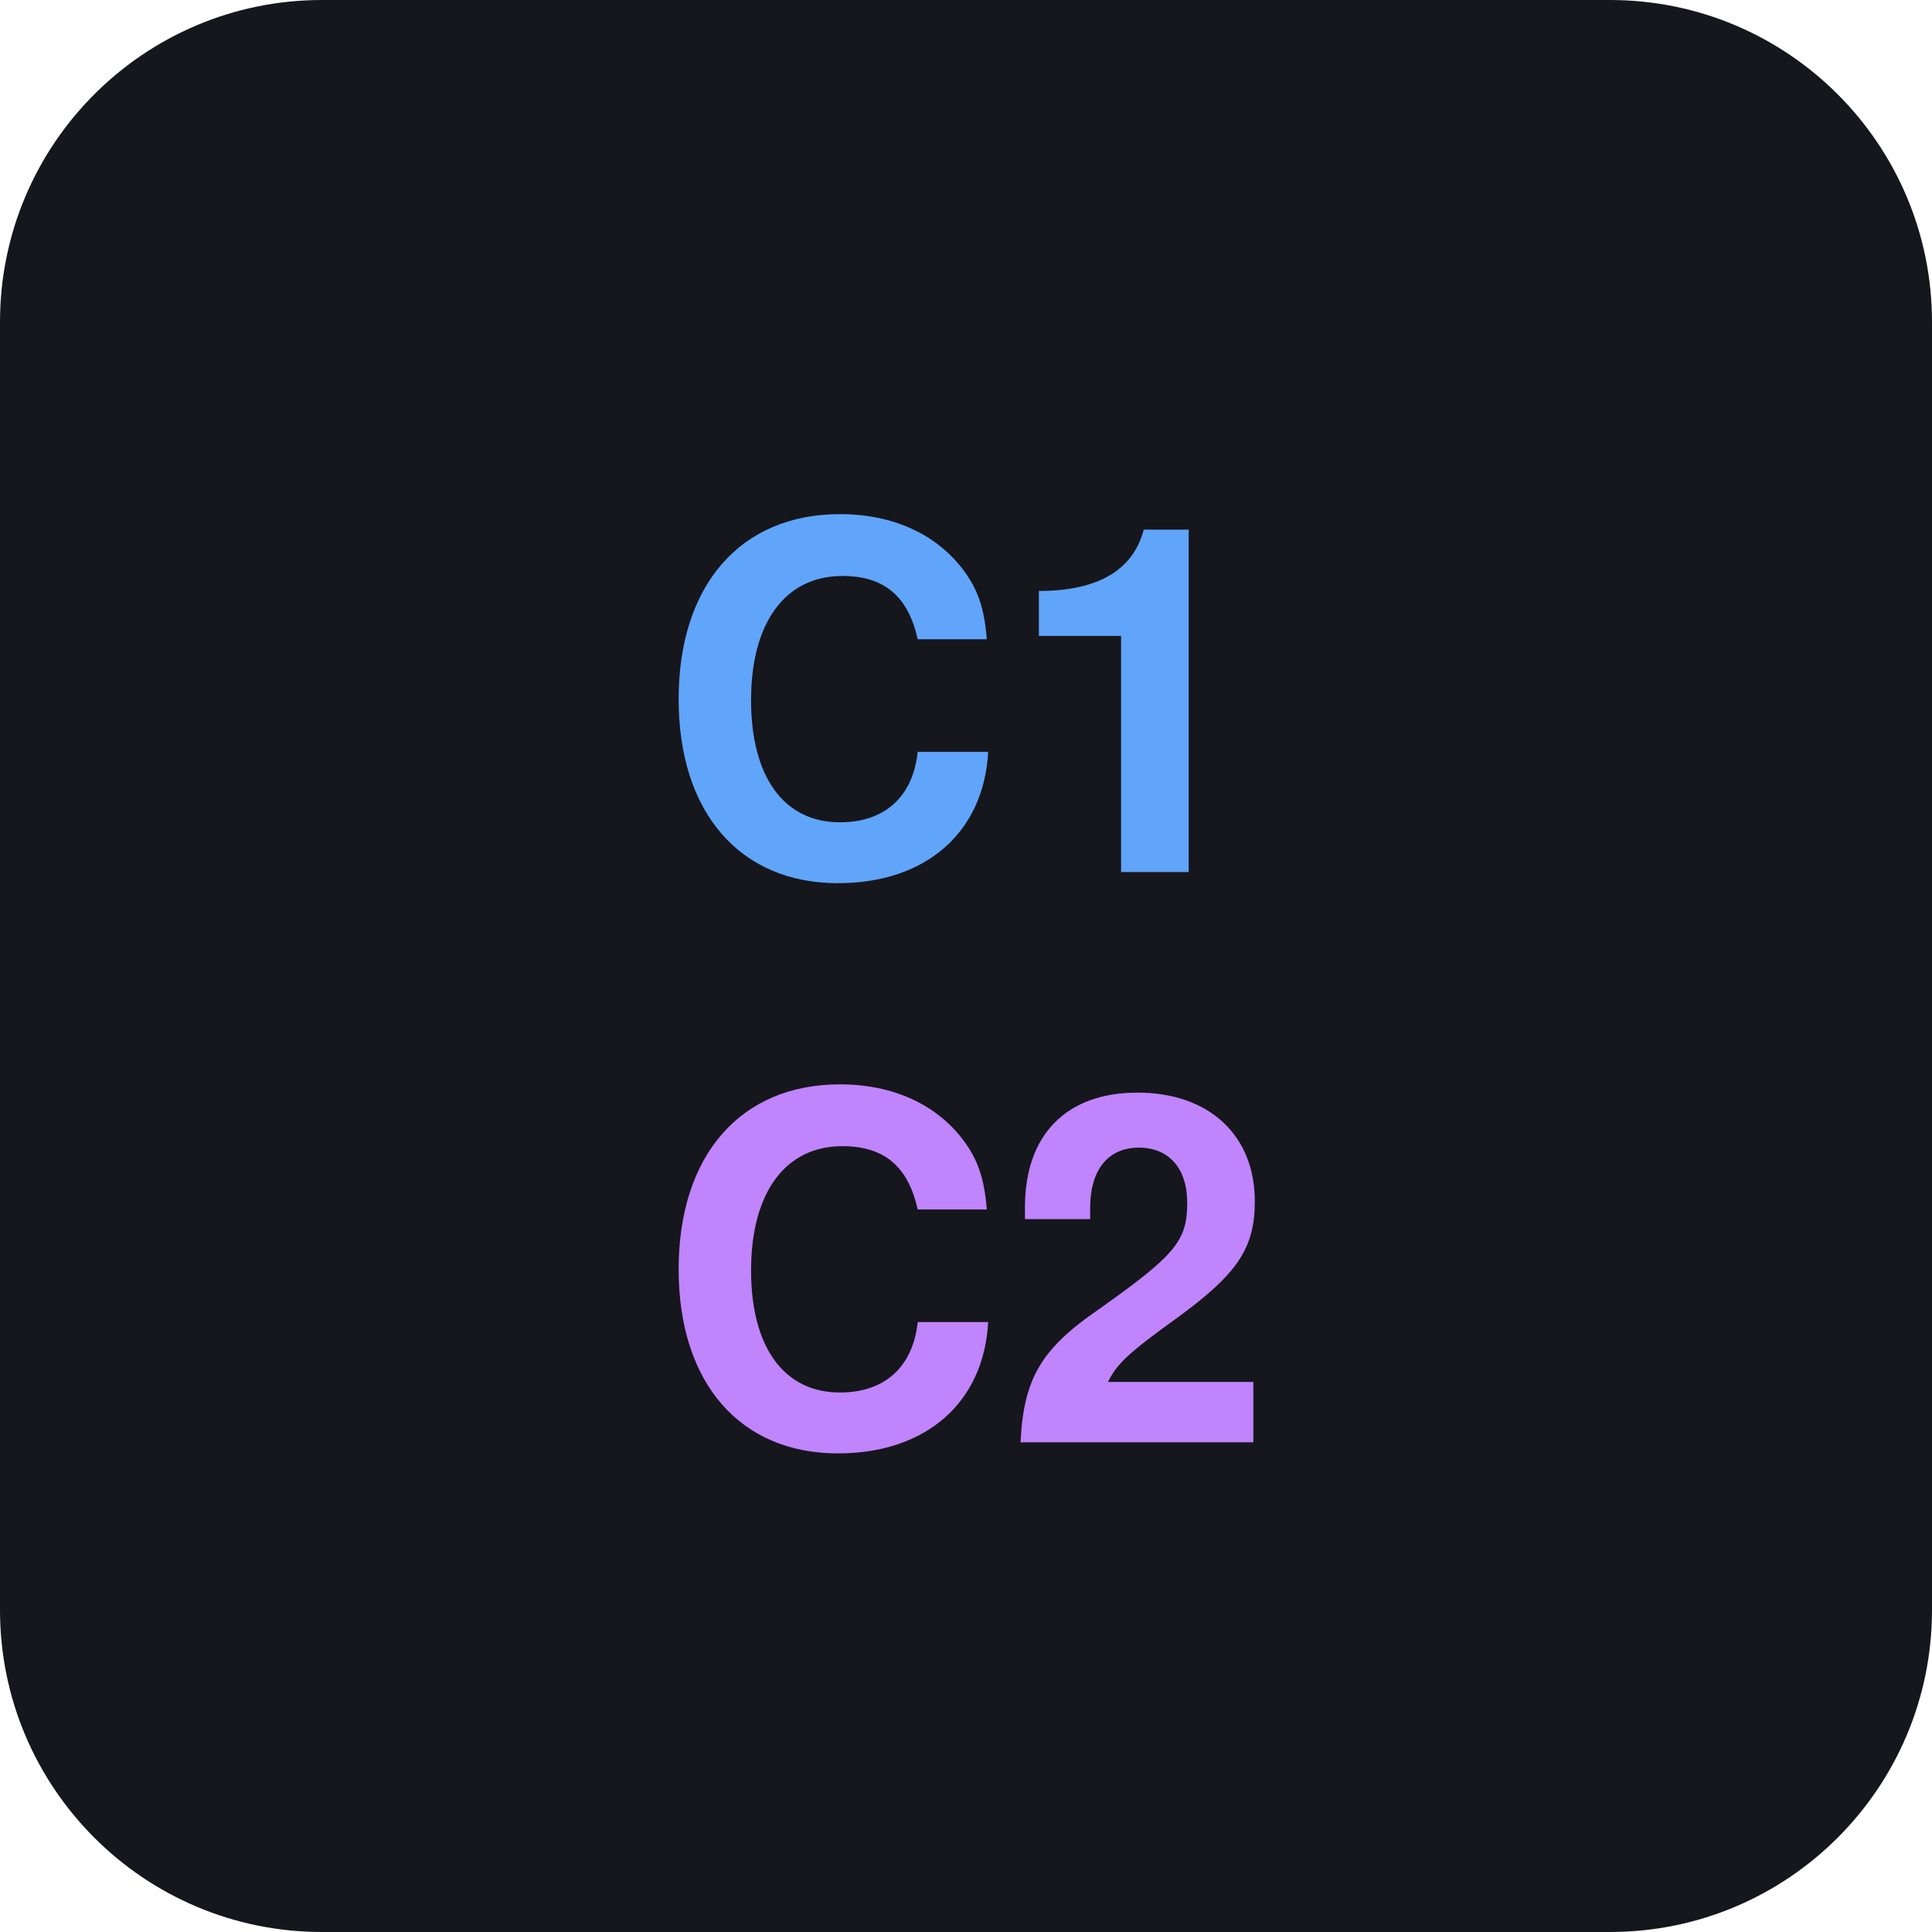
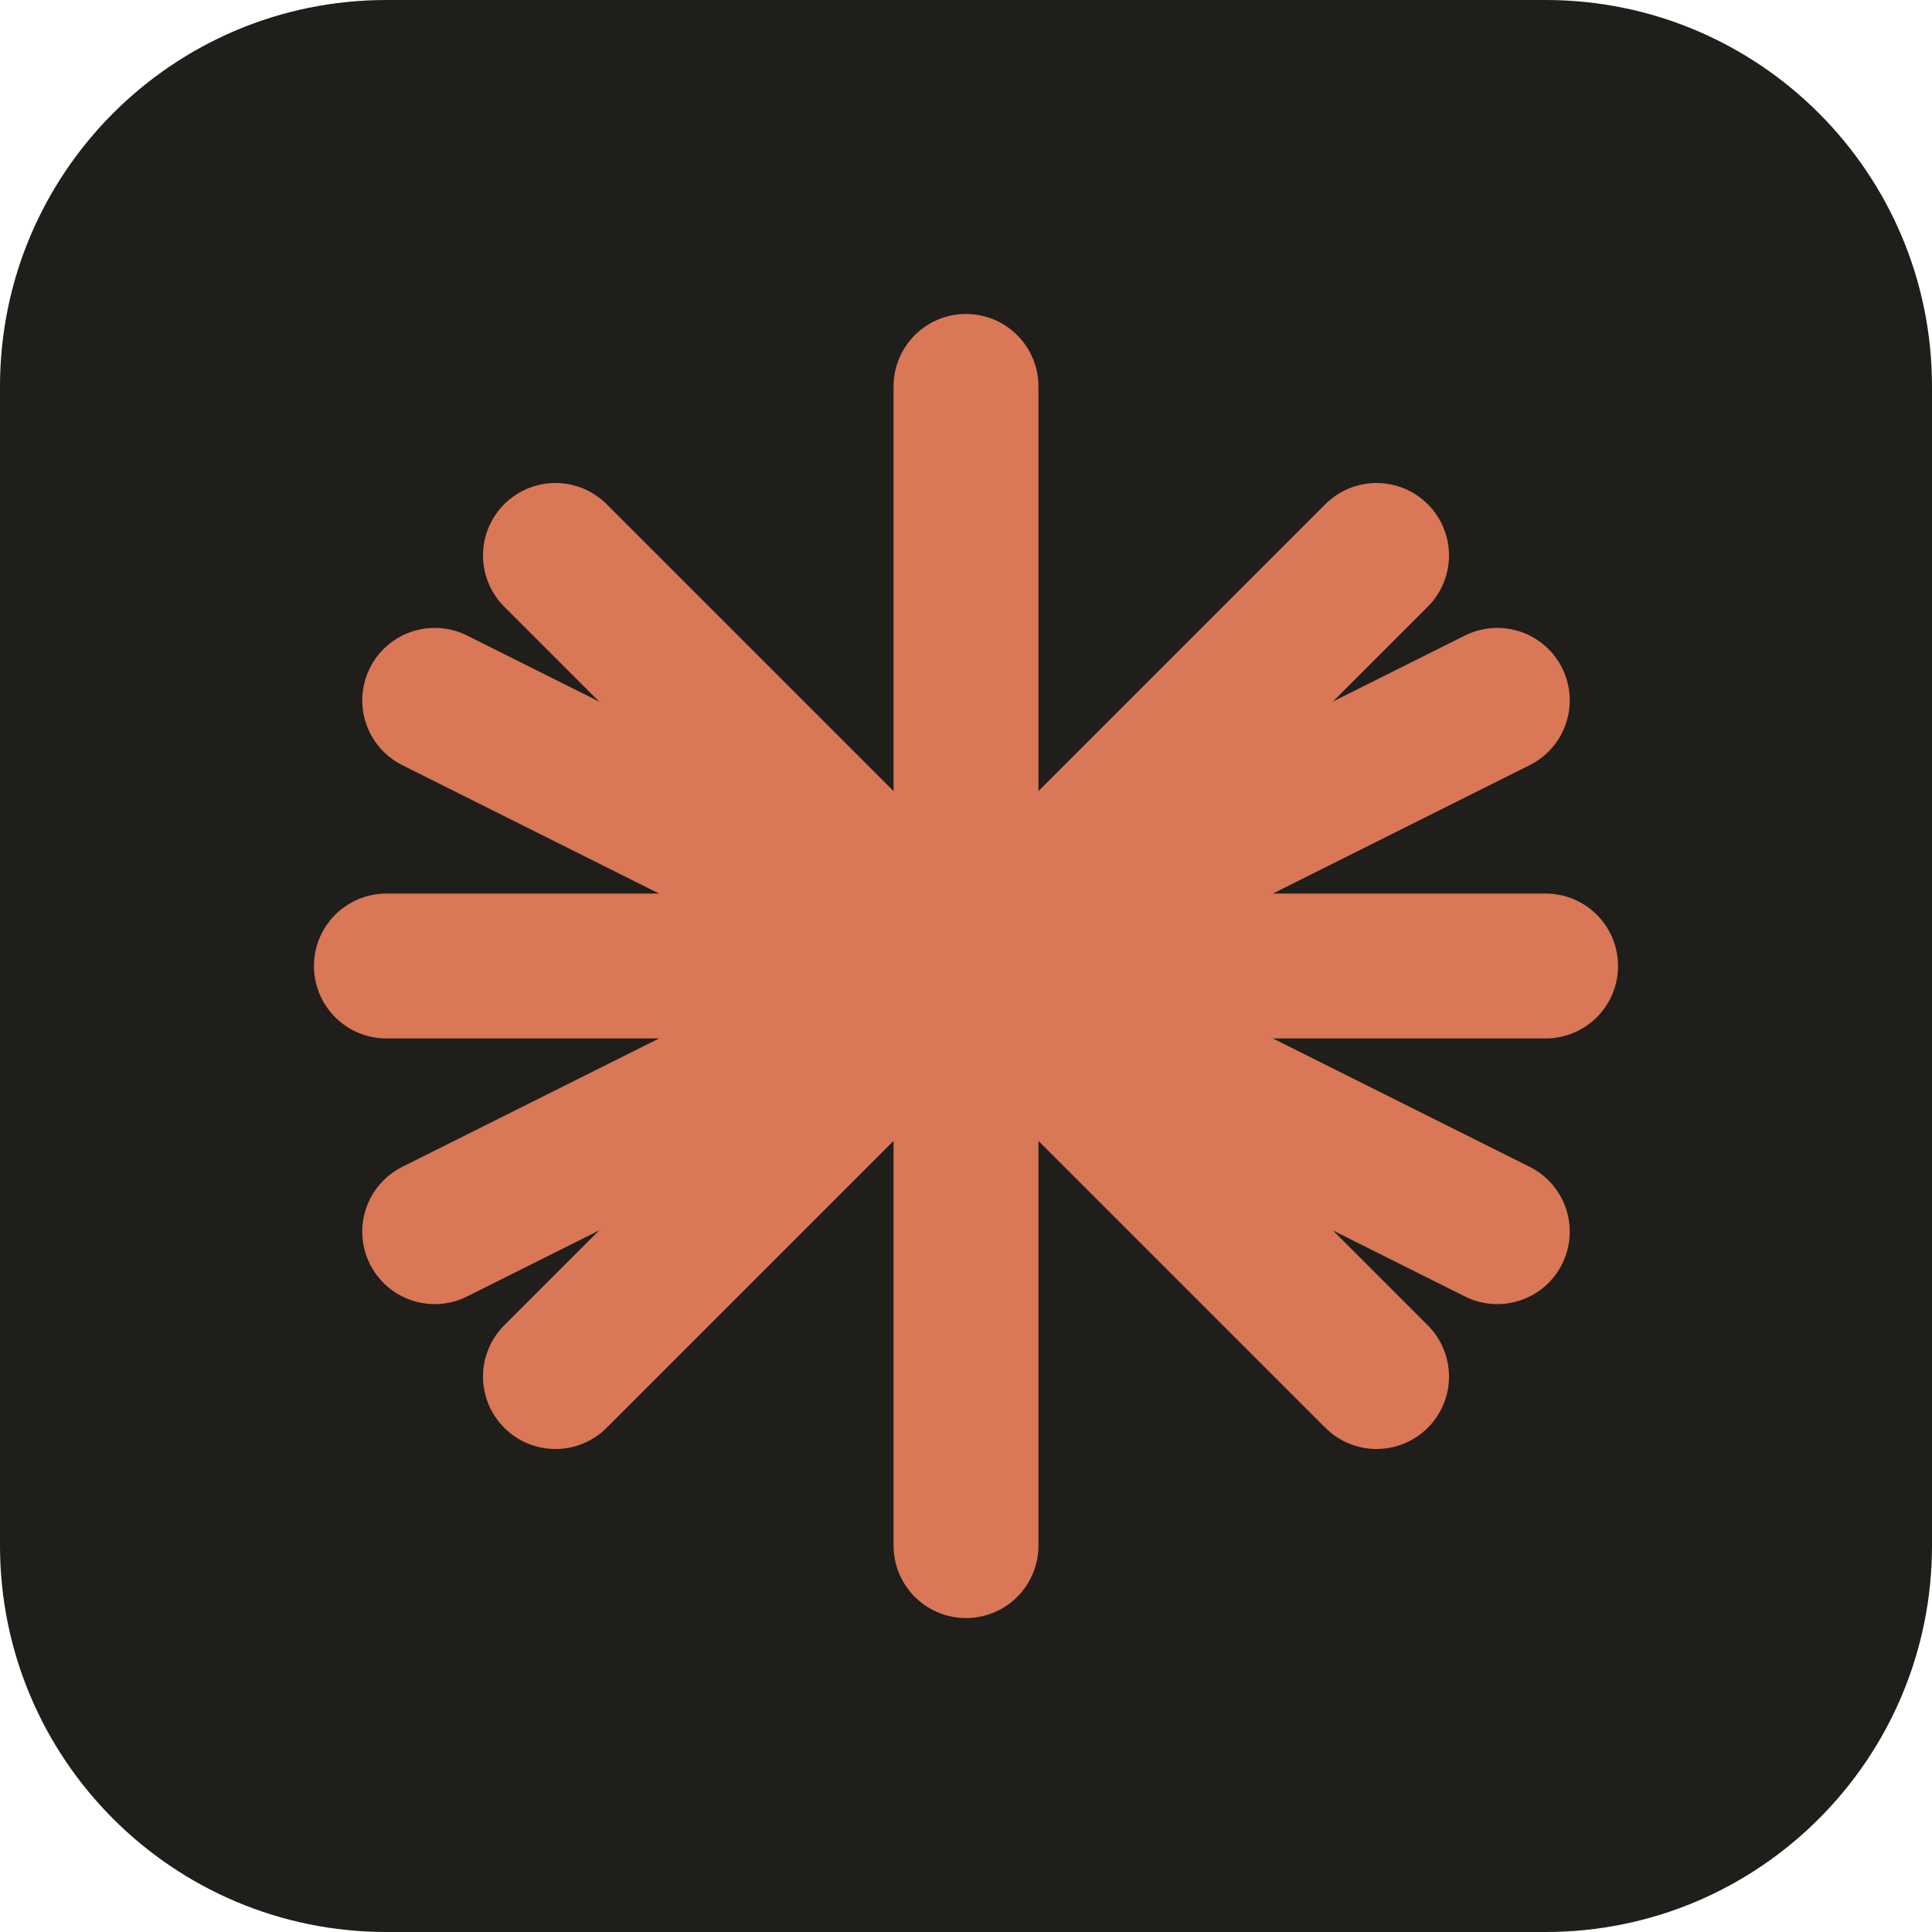
- <svg xmlns="http://www.w3.org/2000/svg" width="288" height="288" viewBox="0 0 288 288">
-   <rect width="288" height="288" rx="48" fill="#16161d" />
-   <text x="144" y="130" text-anchor="middle" font-family="Helvetica" font-size="72" font-weight="700" fill="#60a5fa">C1</text>
-   <text x="144" y="215" text-anchor="middle" font-family="Helvetica" font-size="72" font-weight="700" fill="#c084fc">C2</text>
+ <svg xmlns="http://www.w3.org/2000/svg" width="288" height="288" viewBox="0 0 40 40">
+   <rect width="40" height="40" rx="8" fill="#1F1E1B" />
+   <g stroke-width="3">
+     <g stroke="#D97757" stroke-linecap="round">
+       <line x1="20" y1="8" x2="20" y2="32" />
+       <line x1="8" y1="20" x2="32" y2="20" />
+       <line x1="11.5" y1="11.5" x2="28.5" y2="28.5" />
+       <line x1="28.5" y1="11.5" x2="11.5" y2="28.5" />
+       <line x1="9" y1="14.5" x2="31" y2="25.5" />
+       <line x1="9" y1="25.5" x2="31" y2="14.5" />
+     </g>
+   </g>
</svg>
